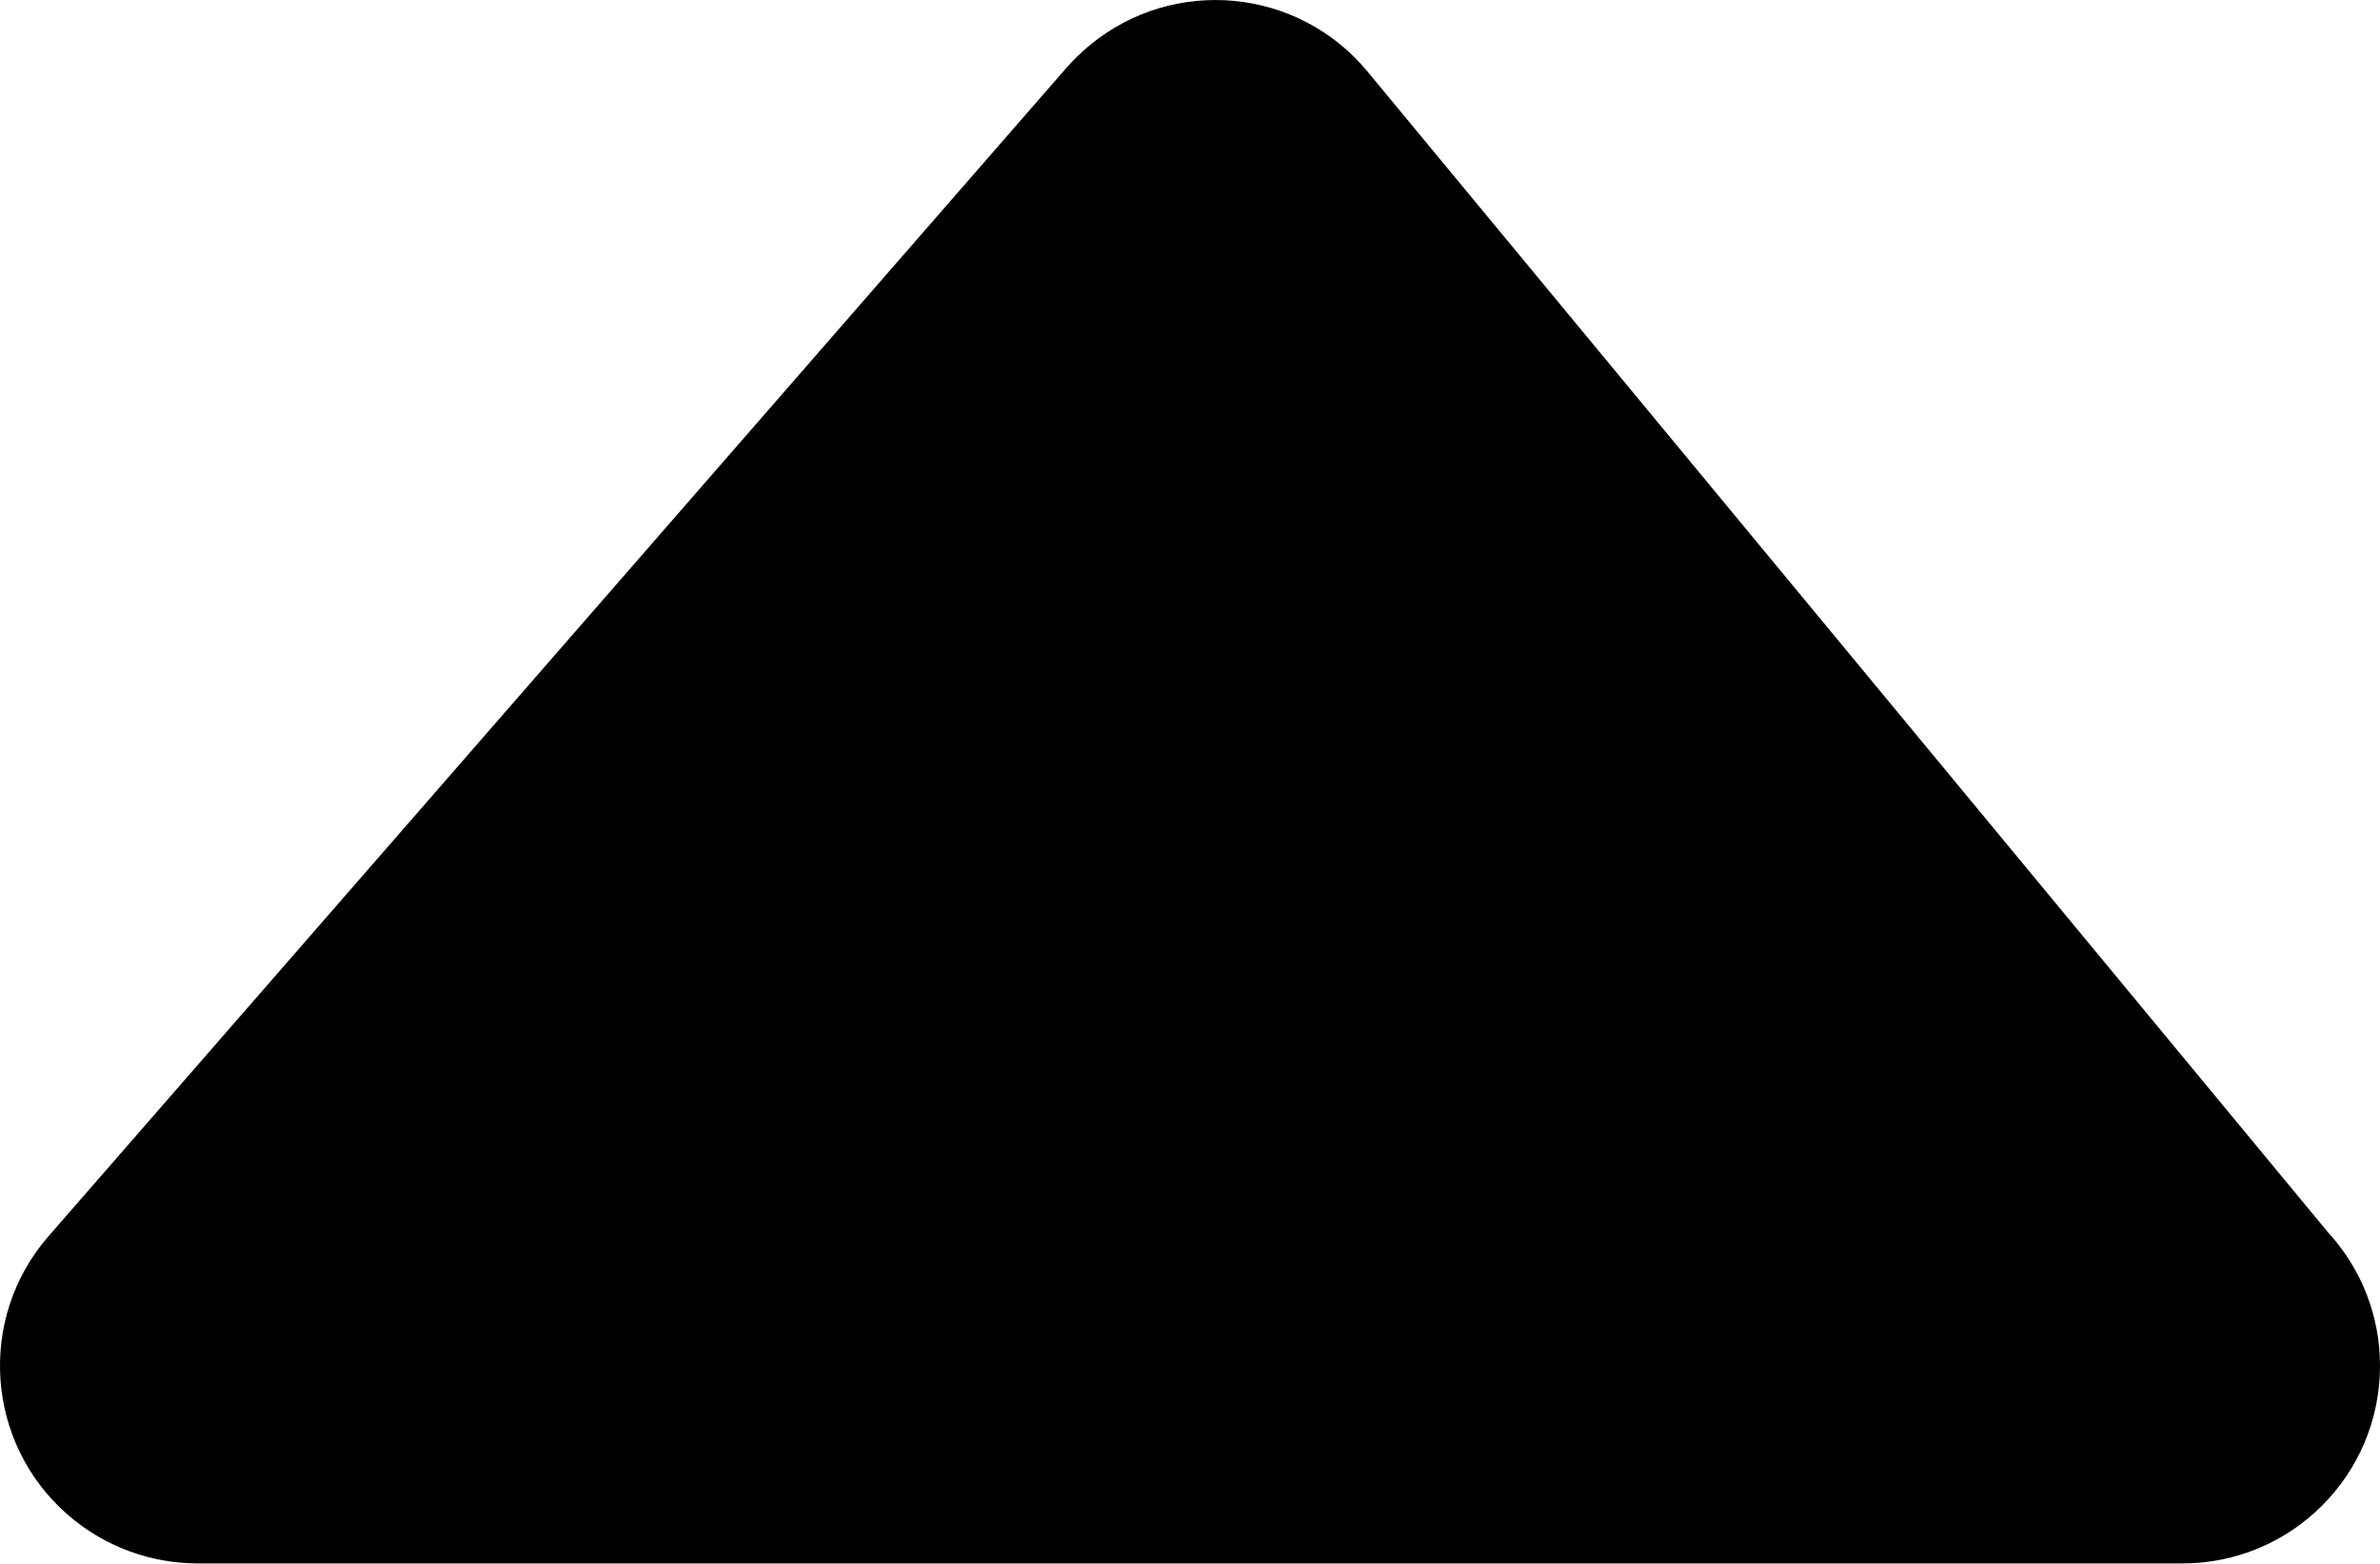
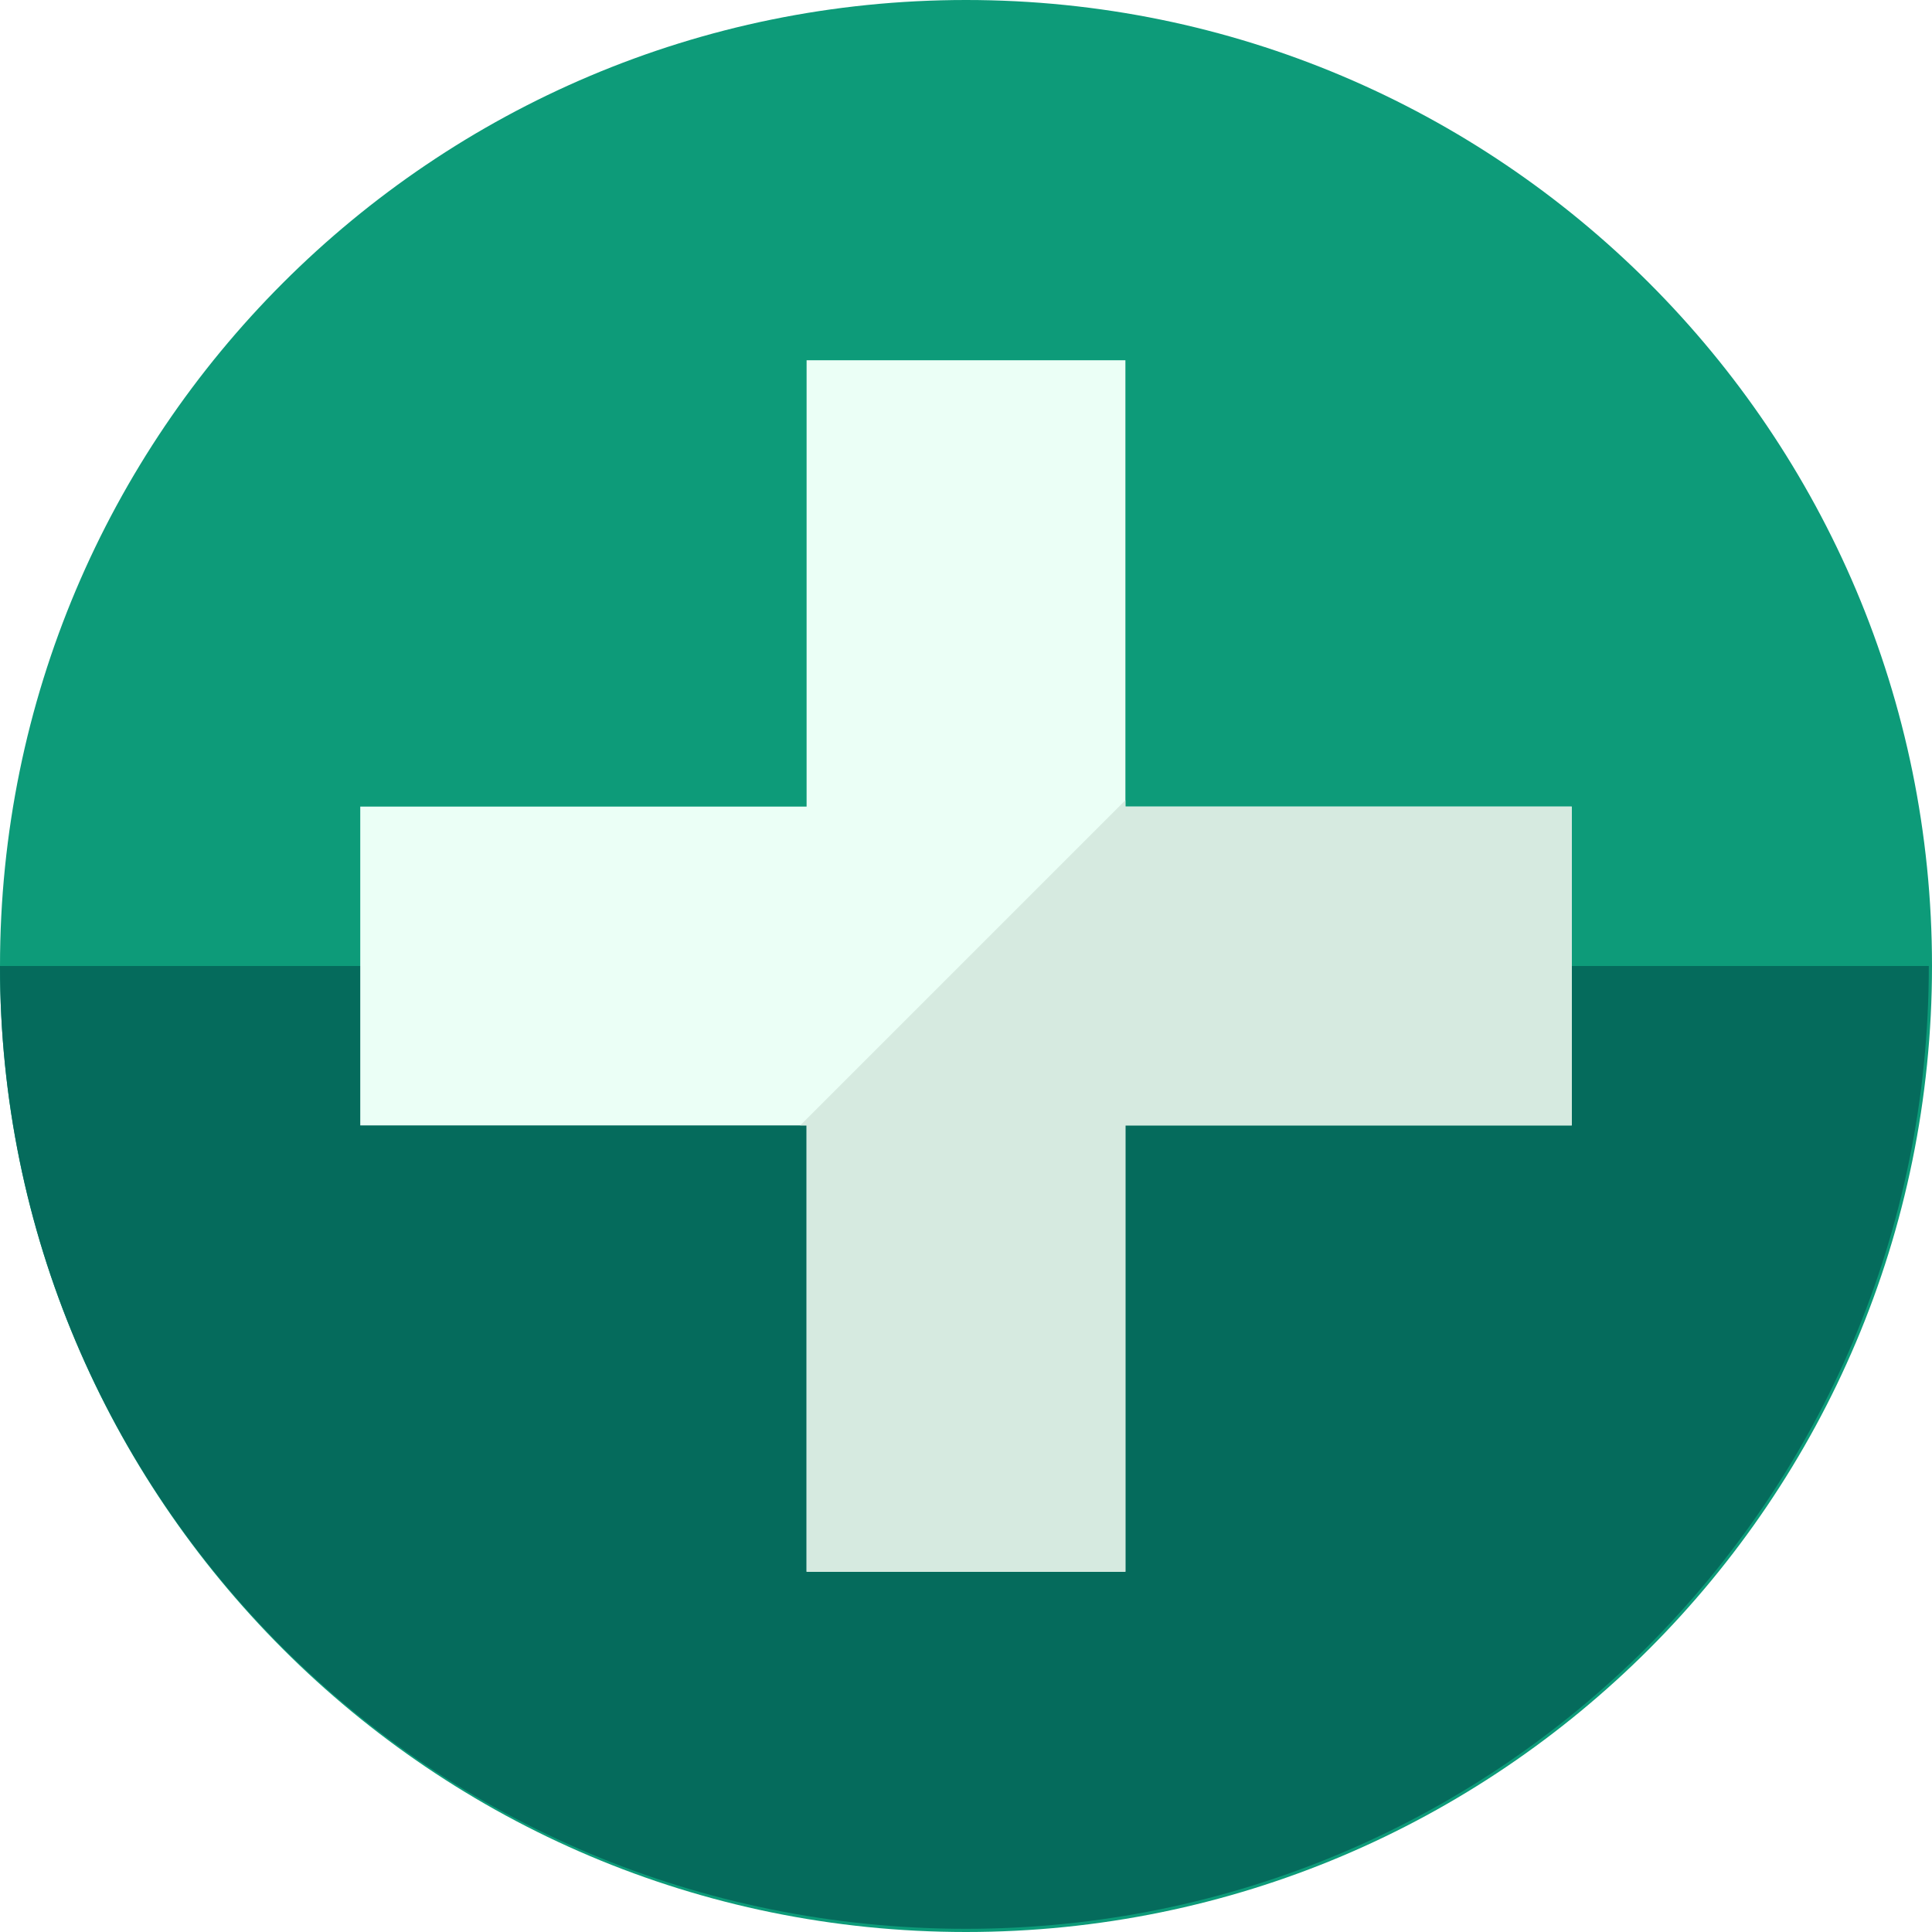
- <svg xmlns="http://www.w3.org/2000/svg" shape-rendering="geometricPrecision" text-rendering="geometricPrecision" image-rendering="optimizeQuality" fill-rule="evenodd" clip-rule="evenodd" viewBox="0 0 512.01 336.37">
-   <path fill-rule="nonzero" d="M469.51 336.37H42.47c-9.9-.03-19.84-3.47-27.89-10.47-17.68-15.4-19.55-42.24-4.15-59.92L229.45 14.56c1.51-1.7 3.17-3.33 4.98-4.82 18.06-14.93 44.83-12.41 59.76 5.65l206.65 249.76a42.308 42.308 0 0 1 11.17 28.71c0 23.47-19.03 42.51-42.5 42.51z" />
+ <svg xmlns="http://www.w3.org/2000/svg" height="800px" width="800px" version="1.1" id="Layer_1" viewBox="0 0 484.8 484.8" xml:space="preserve">
+   <circle style="fill:#0D9B79;" cx="242.4" cy="242.4" r="242.4" />
+   <path style="fill:#056B5C;" d="M0,242.4C0,376,108,484,242.4,484C376,484,484,376,484,242.4" />
+   <polygon style="fill:#EBFFF6;" points="394.4,202.4 282.4,202.4 282.4,90.4 202.4,90.4 202.4,202.4 90.4,202.4 90.4,282.4   202.4,282.4 202.4,394.4 282.4,394.4 282.4,282.4 394.4,282.4 " />
+   <polygon style="fill:#D6EAE0;" points="282.4,200.8 200.8,282.4 202.4,282.4 202.4,394.4 282.4,394.4 282.4,282.4 394.4,282.4   394.4,202.4 282.4,202.4 " />
</svg>
